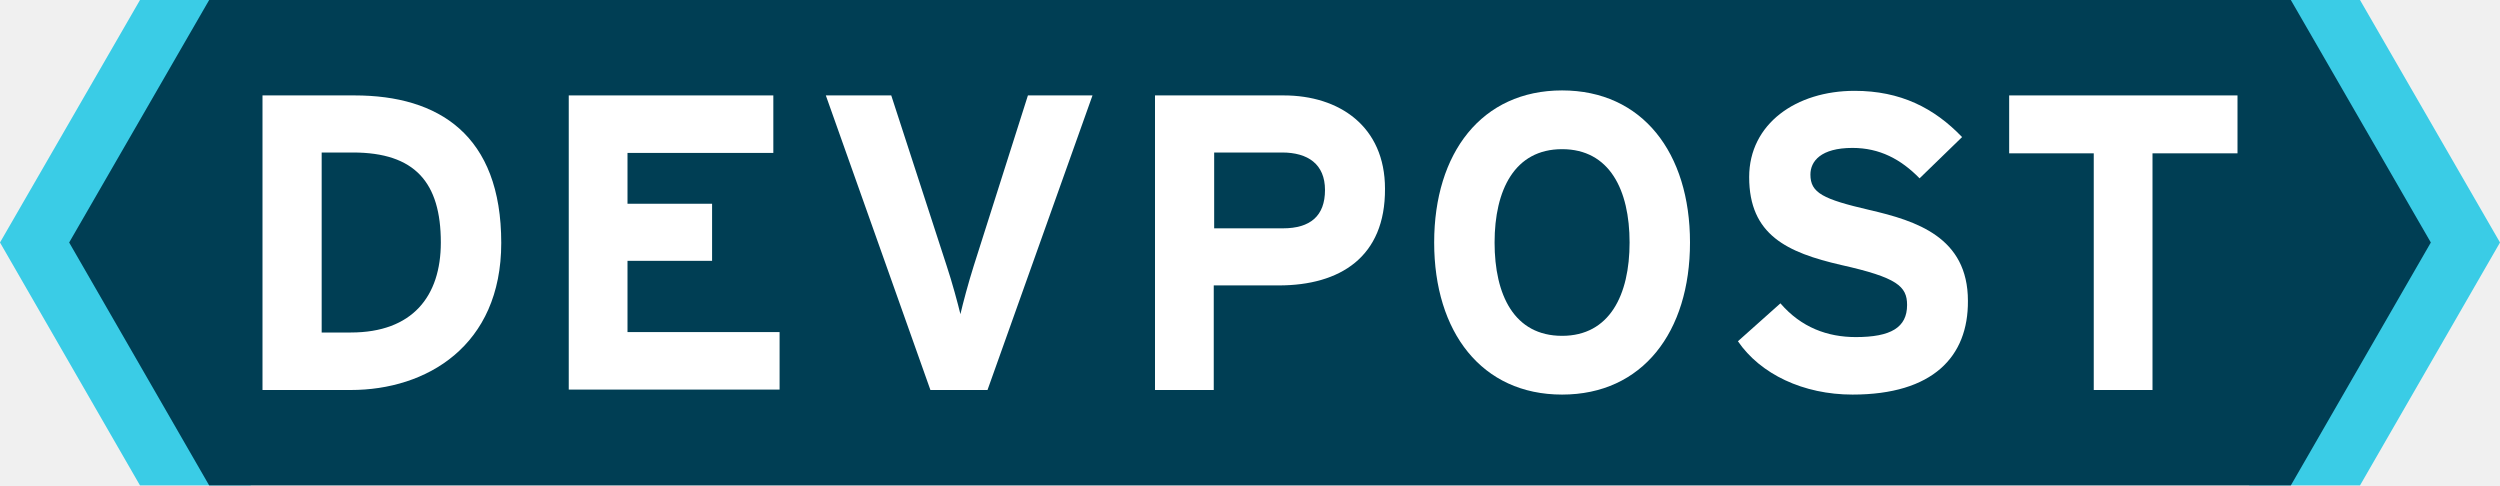
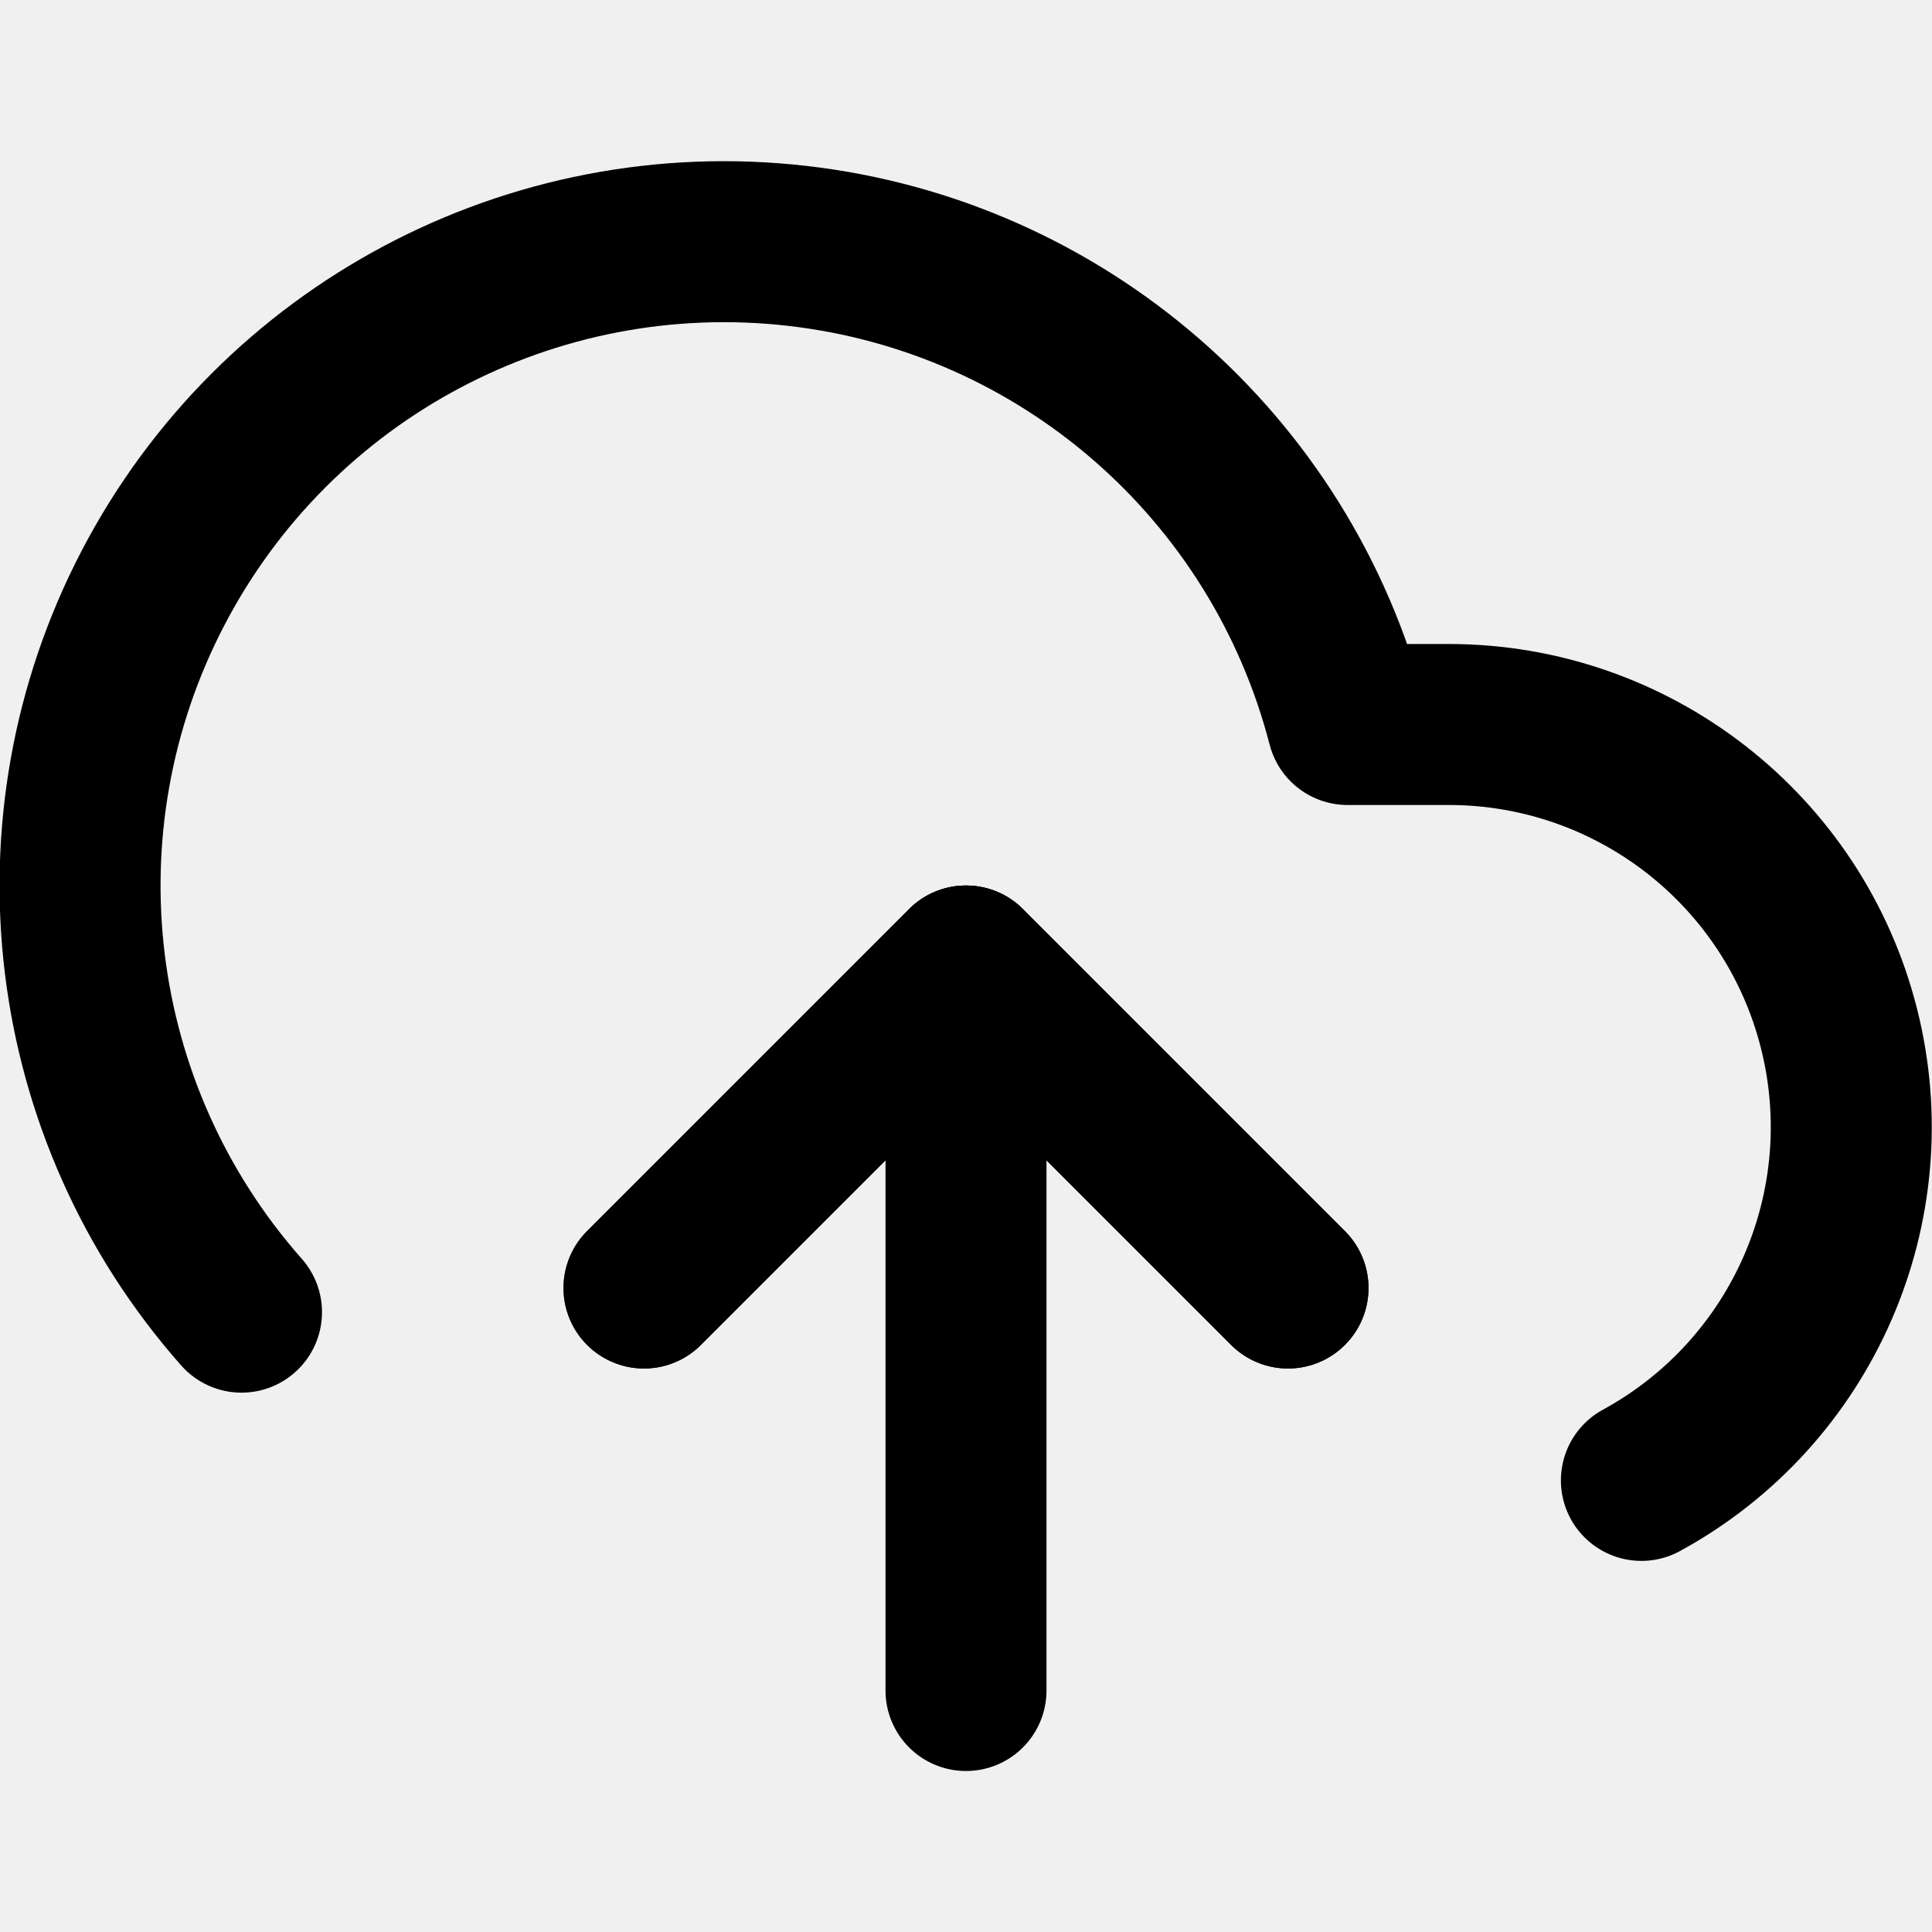
- <svg xmlns="http://www.w3.org/2000/svg" version="1.1" id="Layer_1" x="0px" y="0px" viewBox="0 0 600 116.5" enable-background="new 0 0 600 116.5" xml:space="preserve">
-   <polygon fill="#3ACCE6" points="566.4,0 539.8,0 573.4,58.2 539.8,116.5 566.4,116.5 600,58.2 " />
-   <polygon fill="#3ACCE6" points="33.6,0 60.2,0 26.6,58.2 60.2,116.5 33.6,116.5 0,58.2 " />
-   <polygon fill="#003E54" points="50.2,116.5 16.6,58.2 50.2,0 549.8,0 583.4,58.2 549.8,116.5 " />
-   <g>
-     <path fill="#FFFFFF" d="M84.2,93.6H63V22.9h22.1c20.2,0,35.2,9.5,35.2,35.4C120.3,83.1,102.3,93.6,84.2,93.6z M84.7,36.6h-7.5v43.2   h7c14.8,0,21.6-8.7,21.6-21.6C105.8,43.8,99.6,36.6,84.7,36.6z" />
-     <path fill="#FFFFFF" d="M136.5,93.6V22.9h49.1v13.8h-35v12.2h20.3v13.7h-20.3v17.1h36.5v13.8H136.5z" />
-     <path fill="#FFFFFF" d="M237,93.6h-13.7l-25.1-70.7h15.7l13.3,40.9c1.3,3.9,2.7,9.1,3.3,11.6c0.6-2.6,1.9-7.5,3.2-11.6l13-40.9   h15.5L237,93.6z" />
-     <path fill="#FFFFFF" d="M306.9,68.5h-15.6v25.1h-14.1V22.9h30.9c13.3,0,24.3,7.4,24.3,22.4C332.5,61.7,321.6,68.5,306.9,68.5z    M307.7,36.6h-16.3v18.2h16.5c6.6,0,10.1-3,10.1-9.2C318,39.4,313.9,36.6,307.7,36.6z" />
-     <path fill="#FFFFFF" d="M374.9,94.7c-19.3,0-30.7-15-30.7-36.5s11.4-36.5,30.7-36.5c19.3,0,30.7,15,30.7,36.5   S394.2,94.7,374.9,94.7z M374.9,35.8c-11.4,0-16.2,9.8-16.2,22.4s4.7,22.4,16.2,22.4c11.4,0,16.2-9.8,16.2-22.4   S386.3,35.8,374.9,35.8z" />
-     <path fill="#FFFFFF" d="M444.6,94.7c-11.8,0-22.1-4.9-27.5-12.8l10.2-9.1c5,5.8,11.3,8.1,18.1,8.1c8.4,0,12.3-2.3,12.3-7.7   c0-4.5-2.4-6.6-15.8-9.6c-13-3-22.1-7.2-22.1-21.1c0-12.8,11.3-20.7,25.3-20.7c11,0,19.1,4.1,25.8,11.1l-10.2,9.9   c-4.5-4.6-9.6-7.3-16.1-7.3c-7.6,0-10.1,3.2-10.1,6.4c0,4.4,3,5.9,14.2,8.5c11.2,2.6,23.6,6.5,23.6,21.8   C472.4,85.6,463.9,94.7,444.6,94.7z" />
-     <path fill="#FFFFFF" d="M516.6,36.8v56.8h-14.1V36.8h-20.3V22.9h54.8v13.9H516.6z" />
-   </g>
+ <svg xmlns="http://www.w3.org/2000/svg" width="24" height="24" viewBox="0 0 24 24" fill="none" stroke="currentColor" stroke-width="2" stroke-linecap="round" stroke-linejoin="round" class="feather feather-upload-cloud">
+   <polyline points="16 16 12 12 8 16" />
+   <line x1="12" y1="12" x2="12" y2="21" />
+   <path d="M20.39 18.39A5 5 0 0 0 18 9h-1.26A8 8 0 1 0 3 16.3" />
+   <polyline points="16 16 12 12 8 16" />
</svg>
